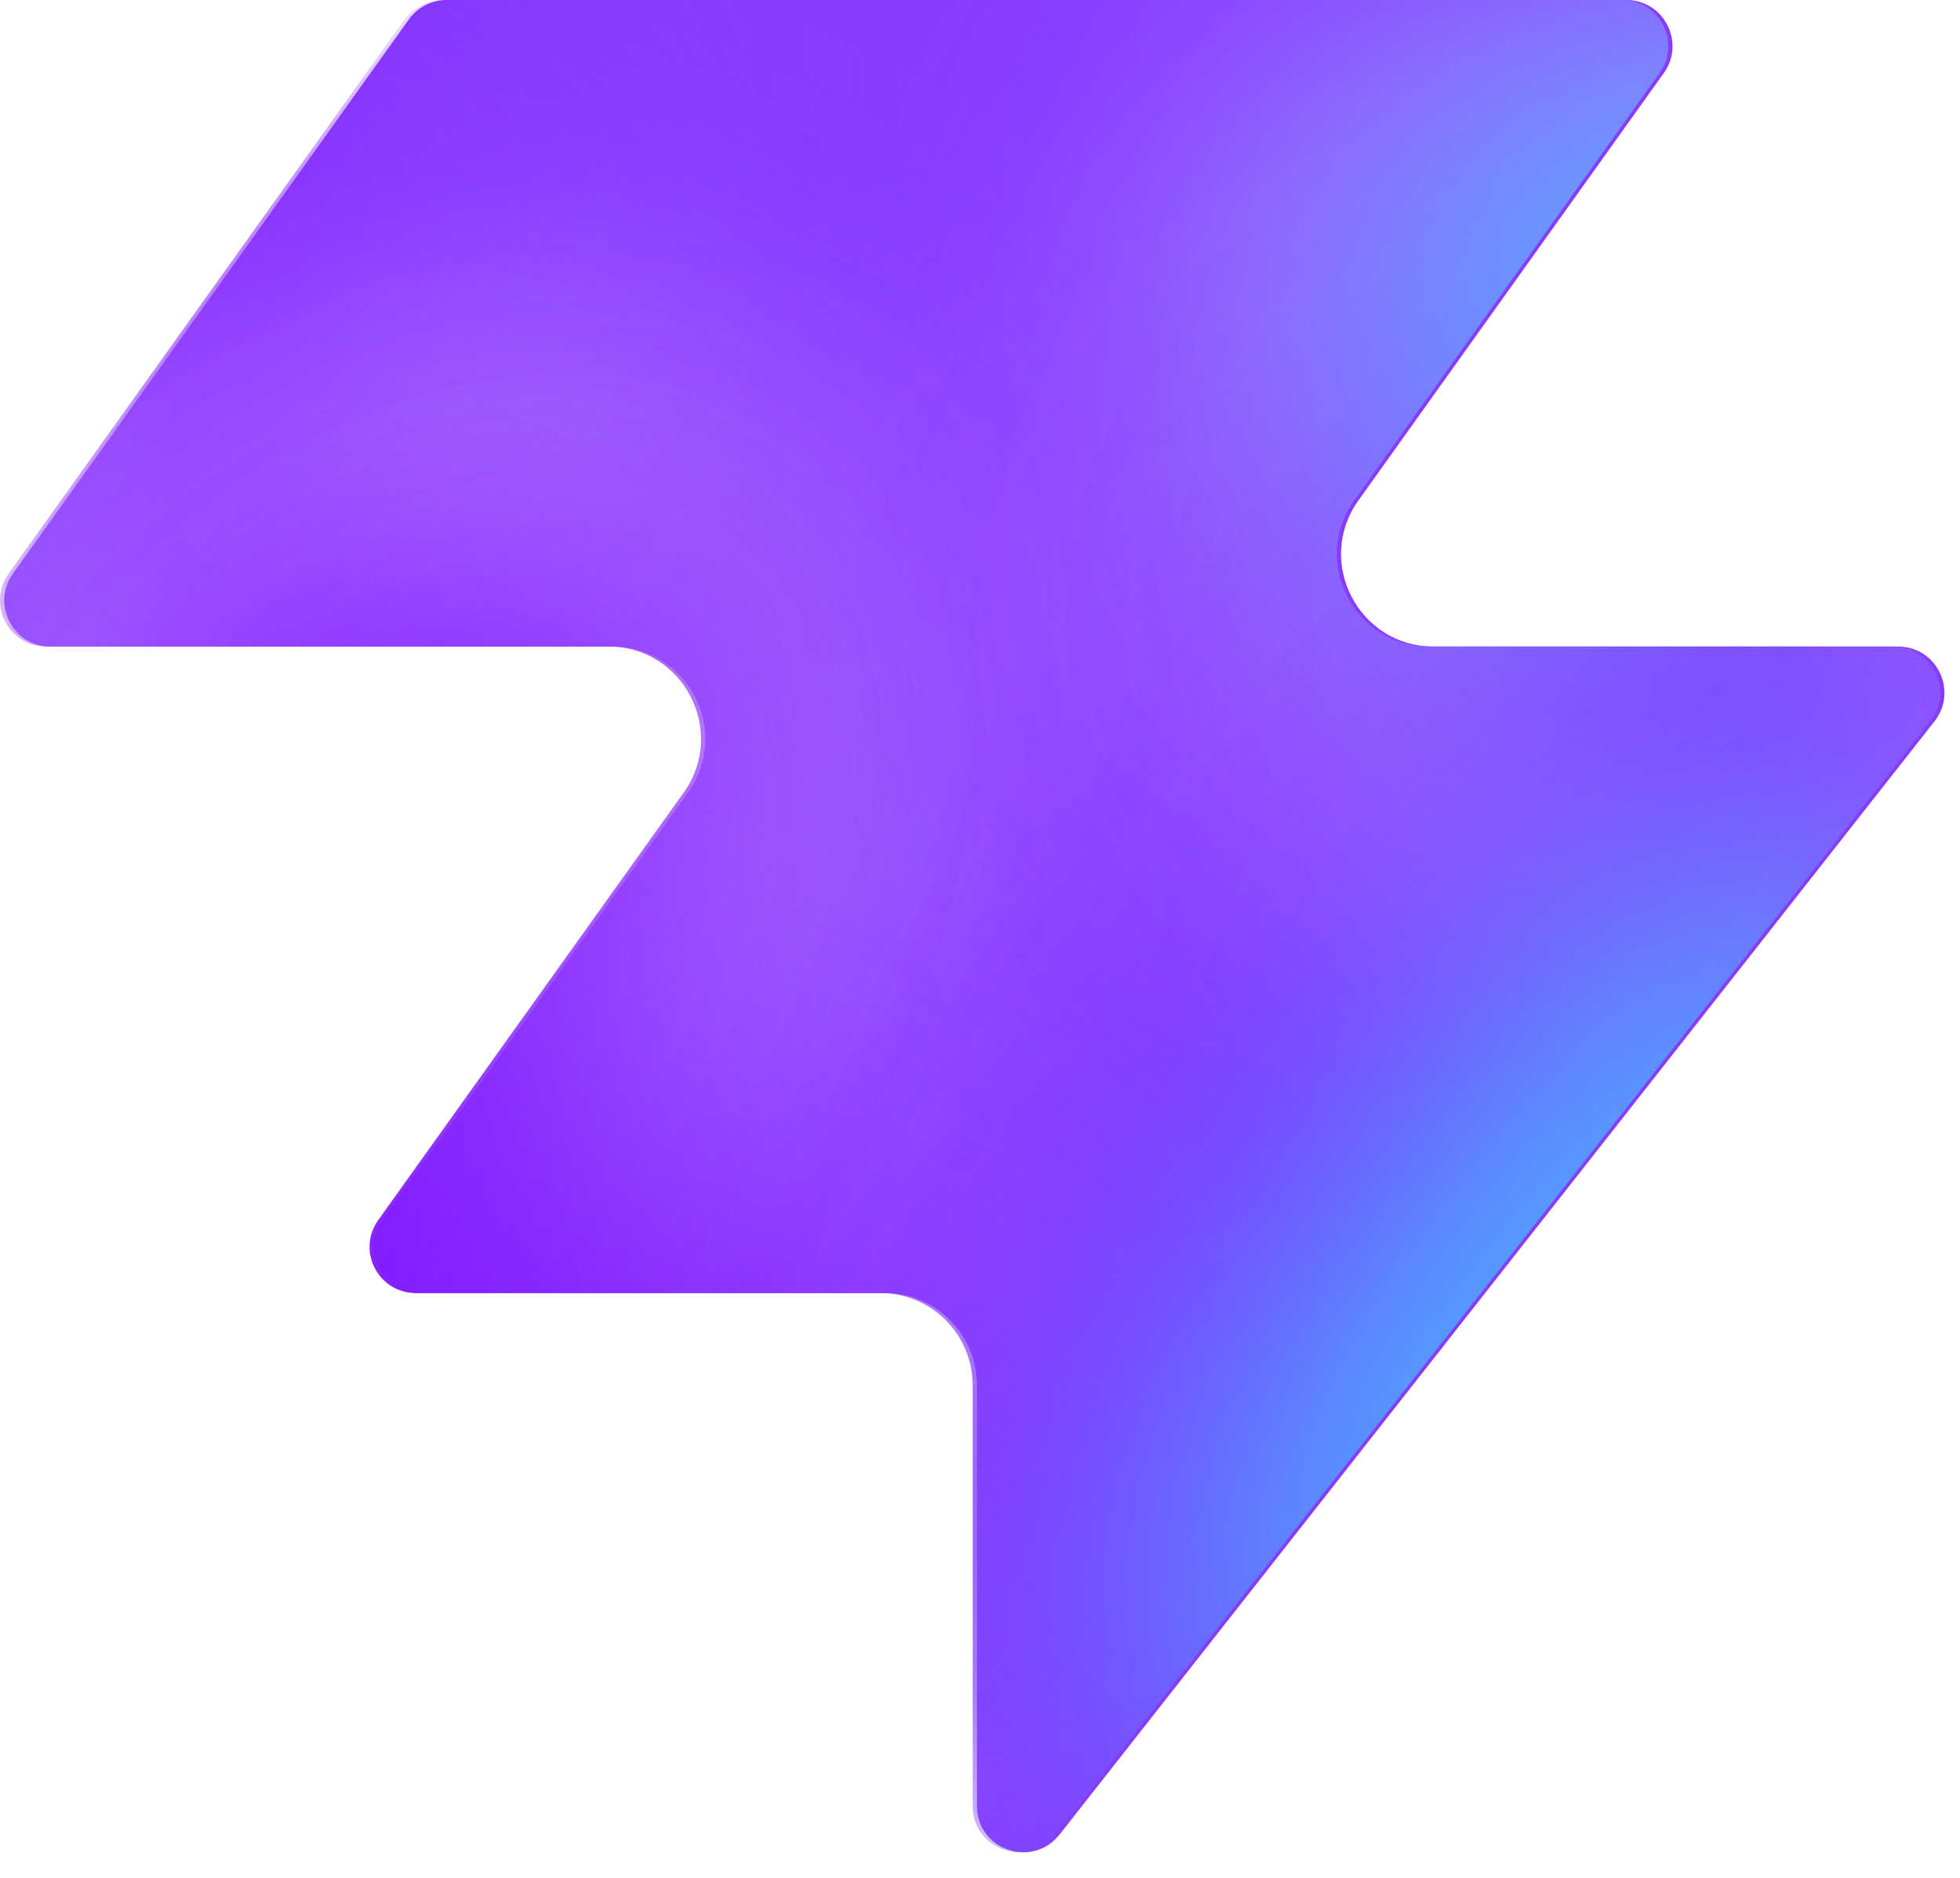
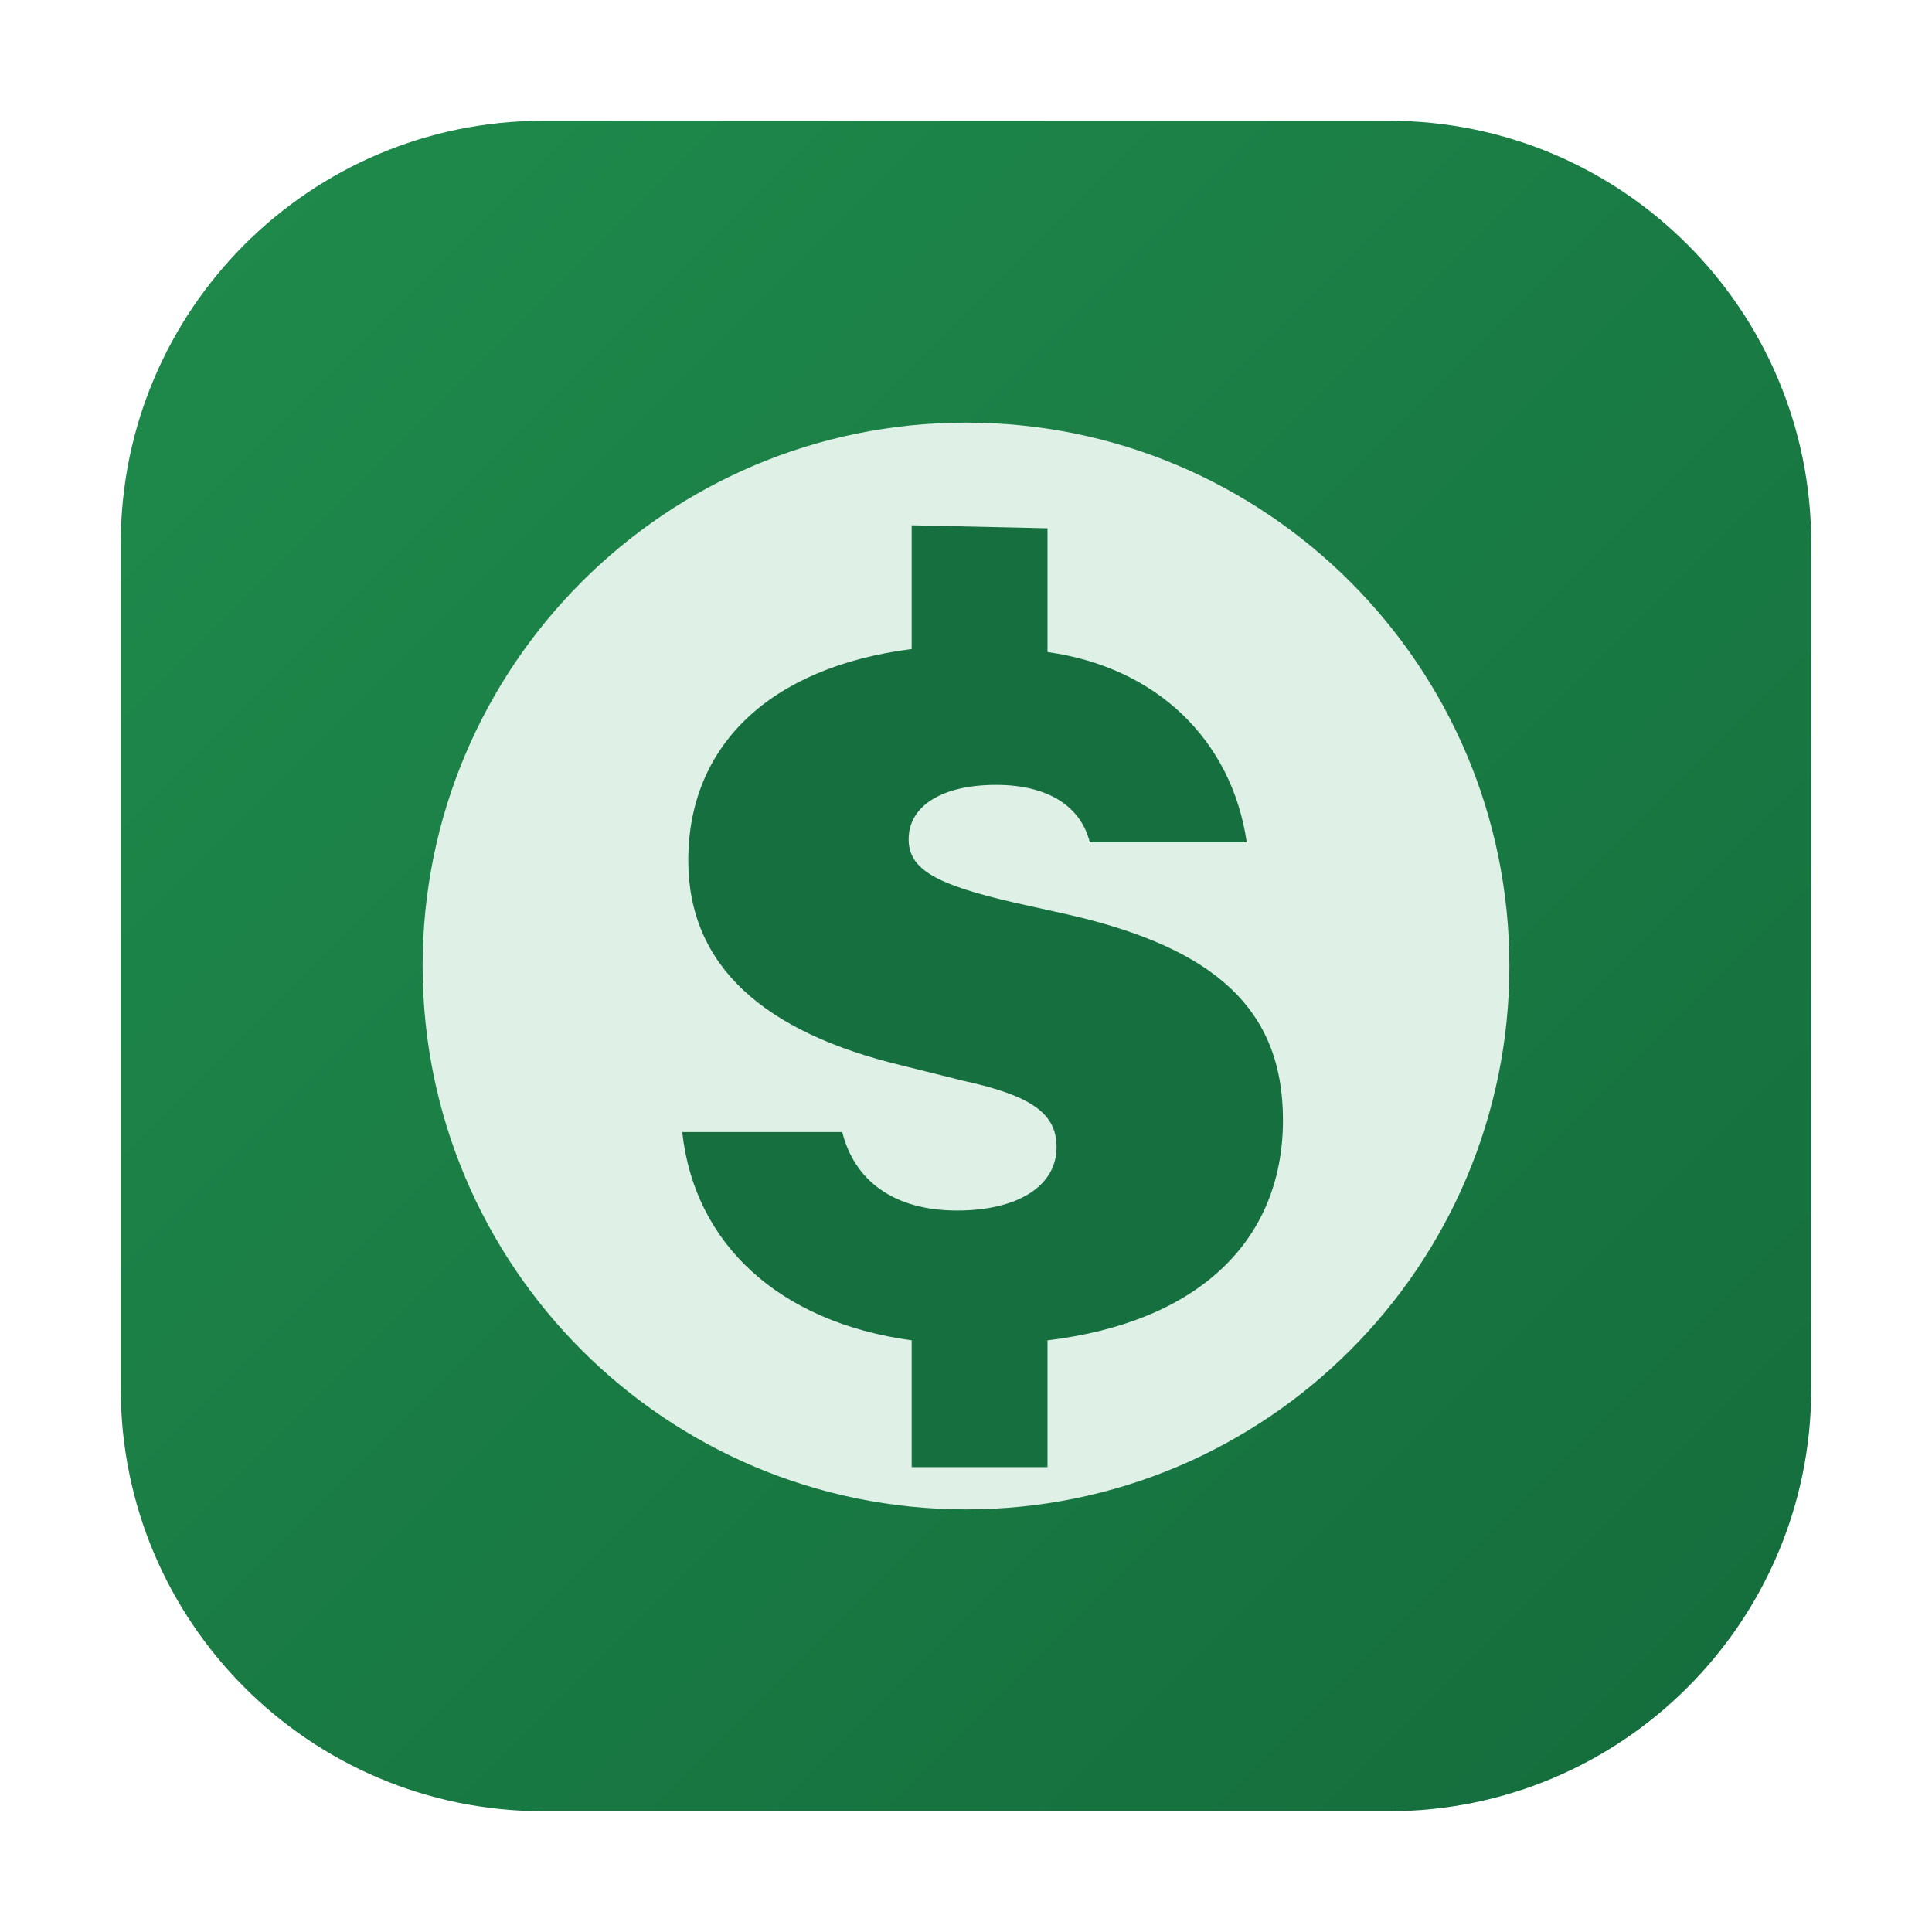
- <svg xmlns="http://www.w3.org/2000/svg" width="48" height="46" fill="none" viewBox="0 0 48 46">
-   <path fill="#863bff" d="M25.946 44.938c-.664.845-2.021.375-2.021-.698V33.937a2.26 2.26 0 0 0-2.262-2.262H10.287c-.92 0-1.456-1.04-.92-1.788l7.48-10.471c1.07-1.497 0-3.578-1.842-3.578H1.237c-.92 0-1.456-1.04-.92-1.788L10.013.474c.214-.297.556-.474.92-.474h28.894c.92 0 1.456 1.04.92 1.788l-7.48 10.471c-1.07 1.498 0 3.579 1.842 3.579h11.377c.943 0 1.473 1.088.89 1.83L25.947 44.94z" style="fill:#863bff;fill:color(display-p3 .525 .23 1);fill-opacity:1" />
-   <mask id="a" width="48" height="46" x="0" y="0" maskUnits="userSpaceOnUse" style="mask-type:alpha">
-     <path fill="#000" d="M25.842 44.938c-.664.844-2.021.375-2.021-.698V33.937a2.26 2.26 0 0 0-2.262-2.262H10.183c-.92 0-1.456-1.04-.92-1.788l7.48-10.471c1.07-1.498 0-3.579-1.842-3.579H1.133c-.92 0-1.456-1.04-.92-1.787L9.91.473c.214-.297.556-.474.92-.474h28.894c.92 0 1.456 1.04.92 1.788l-7.48 10.471c-1.07 1.498 0 3.578 1.842 3.578h11.377c.943 0 1.473 1.088.89 1.832L25.843 44.94z" style="fill:#000;fill-opacity:1" />
-   </mask>
-   <g mask="url(#a)">
-     <g filter="url(#b)">
-       <ellipse cx="5.508" cy="14.704" fill="#ede6ff" rx="5.508" ry="14.704" style="fill:#ede6ff;fill:color(display-p3 .927 .903 1);fill-opacity:1" transform="matrix(.00324 1 1 -.00324 -4.47 31.516)" />
-     </g>
-     <g filter="url(#c)">
-       <ellipse cx="10.399" cy="29.851" fill="#ede6ff" rx="10.399" ry="29.851" style="fill:#ede6ff;fill:color(display-p3 .927 .903 1);fill-opacity:1" transform="matrix(.00324 1 1 -.00324 -39.328 7.883)" />
-     </g>
-     <g filter="url(#d)">
-       <ellipse cx="5.508" cy="30.487" fill="#7e14ff" rx="5.508" ry="30.487" style="fill:#7e14ff;fill:color(display-p3 .492 .077 1);fill-opacity:1" transform="rotate(89.814 -25.913 -14.639)scale(1 -1)" />
-     </g>
-     <g filter="url(#e)">
-       <ellipse cx="5.508" cy="30.599" fill="#7e14ff" rx="5.508" ry="30.599" style="fill:#7e14ff;fill:color(display-p3 .492 .077 1);fill-opacity:1" transform="rotate(89.814 -32.644 -3.334)scale(1 -1)" />
-     </g>
-     <g filter="url(#f)">
-       <ellipse cx="5.508" cy="30.599" fill="#7e14ff" rx="5.508" ry="30.599" style="fill:#7e14ff;fill:color(display-p3 .492 .077 1);fill-opacity:1" transform="matrix(.00324 1 1 -.00324 -34.34 30.47)" />
-     </g>
-     <g filter="url(#g)">
-       <ellipse cx="14.072" cy="22.078" fill="#ede6ff" rx="14.072" ry="22.078" style="fill:#ede6ff;fill:color(display-p3 .927 .903 1);fill-opacity:1" transform="rotate(93.35 24.506 48.493)scale(-1 1)" />
-     </g>
-     <g filter="url(#h)">
-       <ellipse cx="3.47" cy="21.501" fill="#7e14ff" rx="3.47" ry="21.501" style="fill:#7e14ff;fill:color(display-p3 .492 .077 1);fill-opacity:1" transform="rotate(89.009 28.708 47.59)scale(-1 1)" />
-     </g>
-     <g filter="url(#i)">
-       <ellipse cx="3.47" cy="21.501" fill="#7e14ff" rx="3.47" ry="21.501" style="fill:#7e14ff;fill:color(display-p3 .492 .077 1);fill-opacity:1" transform="rotate(89.009 28.708 47.59)scale(-1 1)" />
-     </g>
-     <g filter="url(#j)">
-       <ellipse cx=".387" cy="8.972" fill="#7e14ff" rx="4.407" ry="29.108" style="fill:#7e14ff;fill:color(display-p3 .492 .077 1);fill-opacity:1" transform="rotate(39.51 .387 8.972)" />
-     </g>
-     <g filter="url(#k)">
-       <ellipse cx="47.523" cy="-6.092" fill="#7e14ff" rx="4.407" ry="29.108" style="fill:#7e14ff;fill:color(display-p3 .492 .077 1);fill-opacity:1" transform="rotate(37.892 47.523 -6.092)" />
-     </g>
-     <g filter="url(#l)">
-       <ellipse cx="41.412" cy="6.333" fill="#47bfff" rx="5.971" ry="9.665" style="fill:#47bfff;fill:color(display-p3 .28 .748 1);fill-opacity:1" transform="rotate(37.892 41.412 6.333)" />
-     </g>
-     <g filter="url(#m)">
-       <ellipse cx="-1.879" cy="38.332" fill="#7e14ff" rx="4.407" ry="29.108" style="fill:#7e14ff;fill:color(display-p3 .492 .077 1);fill-opacity:1" transform="rotate(37.892 -1.88 38.332)" />
-     </g>
-     <g filter="url(#n)">
-       <ellipse cx="-1.879" cy="38.332" fill="#7e14ff" rx="4.407" ry="29.108" style="fill:#7e14ff;fill:color(display-p3 .492 .077 1);fill-opacity:1" transform="rotate(37.892 -1.88 38.332)" />
-     </g>
-     <g filter="url(#o)">
-       <ellipse cx="35.651" cy="29.907" fill="#7e14ff" rx="4.407" ry="29.108" style="fill:#7e14ff;fill:color(display-p3 .492 .077 1);fill-opacity:1" transform="rotate(37.892 35.651 29.907)" />
-     </g>
-     <g filter="url(#p)">
-       <ellipse cx="38.418" cy="32.4" fill="#47bfff" rx="5.971" ry="15.297" style="fill:#47bfff;fill:color(display-p3 .28 .748 1);fill-opacity:1" transform="rotate(37.892 38.418 32.4)" />
-     </g>
-   </g>
+ <svg xmlns="http://www.w3.org/2000/svg" viewBox="0 0 64 64" width="64" height="64" role="img" aria-label="Budget App icon">
  <defs>
-     <filter id="b" width="60.045" height="41.654" x="-19.77" y="16.149" color-interpolation-filters="sRGB" filterUnits="userSpaceOnUse">
-       <feFlood flood-opacity="0" result="BackgroundImageFix" />
-       <feBlend in="SourceGraphic" in2="BackgroundImageFix" result="shape" />
-       <feGaussianBlur result="effect1_foregroundBlur_2002_17158" stdDeviation="7.659" />
-     </filter>
-     <filter id="c" width="90.34" height="51.437" x="-54.613" y="-7.533" color-interpolation-filters="sRGB" filterUnits="userSpaceOnUse">
-       <feFlood flood-opacity="0" result="BackgroundImageFix" />
-       <feBlend in="SourceGraphic" in2="BackgroundImageFix" result="shape" />
-       <feGaussianBlur result="effect1_foregroundBlur_2002_17158" stdDeviation="7.659" />
-     </filter>
-     <filter id="d" width="79.355" height="29.4" x="-49.64" y="2.03" color-interpolation-filters="sRGB" filterUnits="userSpaceOnUse">
-       <feFlood flood-opacity="0" result="BackgroundImageFix" />
-       <feBlend in="SourceGraphic" in2="BackgroundImageFix" result="shape" />
-       <feGaussianBlur result="effect1_foregroundBlur_2002_17158" stdDeviation="4.596" />
-     </filter>
-     <filter id="e" width="79.579" height="29.4" x="-45.045" y="20.029" color-interpolation-filters="sRGB" filterUnits="userSpaceOnUse">
-       <feFlood flood-opacity="0" result="BackgroundImageFix" />
-       <feBlend in="SourceGraphic" in2="BackgroundImageFix" result="shape" />
-       <feGaussianBlur result="effect1_foregroundBlur_2002_17158" stdDeviation="4.596" />
-     </filter>
-     <filter id="f" width="79.579" height="29.4" x="-43.513" y="21.178" color-interpolation-filters="sRGB" filterUnits="userSpaceOnUse">
-       <feFlood flood-opacity="0" result="BackgroundImageFix" />
-       <feBlend in="SourceGraphic" in2="BackgroundImageFix" result="shape" />
-       <feGaussianBlur result="effect1_foregroundBlur_2002_17158" stdDeviation="4.596" />
-     </filter>
-     <filter id="g" width="74.749" height="58.852" x="15.756" y="-17.901" color-interpolation-filters="sRGB" filterUnits="userSpaceOnUse">
-       <feFlood flood-opacity="0" result="BackgroundImageFix" />
-       <feBlend in="SourceGraphic" in2="BackgroundImageFix" result="shape" />
-       <feGaussianBlur result="effect1_foregroundBlur_2002_17158" stdDeviation="7.659" />
-     </filter>
-     <filter id="h" width="61.377" height="25.362" x="23.548" y="2.284" color-interpolation-filters="sRGB" filterUnits="userSpaceOnUse">
-       <feFlood flood-opacity="0" result="BackgroundImageFix" />
-       <feBlend in="SourceGraphic" in2="BackgroundImageFix" result="shape" />
-       <feGaussianBlur result="effect1_foregroundBlur_2002_17158" stdDeviation="4.596" />
-     </filter>
-     <filter id="i" width="61.377" height="25.362" x="23.548" y="2.284" color-interpolation-filters="sRGB" filterUnits="userSpaceOnUse">
-       <feFlood flood-opacity="0" result="BackgroundImageFix" />
-       <feBlend in="SourceGraphic" in2="BackgroundImageFix" result="shape" />
-       <feGaussianBlur result="effect1_foregroundBlur_2002_17158" stdDeviation="4.596" />
-     </filter>
-     <filter id="j" width="56.045" height="63.649" x="-27.636" y="-22.853" color-interpolation-filters="sRGB" filterUnits="userSpaceOnUse">
-       <feFlood flood-opacity="0" result="BackgroundImageFix" />
-       <feBlend in="SourceGraphic" in2="BackgroundImageFix" result="shape" />
-       <feGaussianBlur result="effect1_foregroundBlur_2002_17158" stdDeviation="4.596" />
-     </filter>
-     <filter id="k" width="54.814" height="64.646" x="20.116" y="-38.415" color-interpolation-filters="sRGB" filterUnits="userSpaceOnUse">
-       <feFlood flood-opacity="0" result="BackgroundImageFix" />
-       <feBlend in="SourceGraphic" in2="BackgroundImageFix" result="shape" />
-       <feGaussianBlur result="effect1_foregroundBlur_2002_17158" stdDeviation="4.596" />
-     </filter>
-     <filter id="l" width="33.541" height="35.313" x="24.641" y="-11.323" color-interpolation-filters="sRGB" filterUnits="userSpaceOnUse">
-       <feFlood flood-opacity="0" result="BackgroundImageFix" />
-       <feBlend in="SourceGraphic" in2="BackgroundImageFix" result="shape" />
-       <feGaussianBlur result="effect1_foregroundBlur_2002_17158" stdDeviation="4.596" />
-     </filter>
-     <filter id="m" width="54.814" height="64.646" x="-29.286" y="6.009" color-interpolation-filters="sRGB" filterUnits="userSpaceOnUse">
-       <feFlood flood-opacity="0" result="BackgroundImageFix" />
-       <feBlend in="SourceGraphic" in2="BackgroundImageFix" result="shape" />
-       <feGaussianBlur result="effect1_foregroundBlur_2002_17158" stdDeviation="4.596" />
-     </filter>
-     <filter id="n" width="54.814" height="64.646" x="-29.286" y="6.009" color-interpolation-filters="sRGB" filterUnits="userSpaceOnUse">
-       <feFlood flood-opacity="0" result="BackgroundImageFix" />
-       <feBlend in="SourceGraphic" in2="BackgroundImageFix" result="shape" />
-       <feGaussianBlur result="effect1_foregroundBlur_2002_17158" stdDeviation="4.596" />
-     </filter>
-     <filter id="o" width="54.814" height="64.646" x="8.244" y="-2.416" color-interpolation-filters="sRGB" filterUnits="userSpaceOnUse">
-       <feFlood flood-opacity="0" result="BackgroundImageFix" />
-       <feBlend in="SourceGraphic" in2="BackgroundImageFix" result="shape" />
-       <feGaussianBlur result="effect1_foregroundBlur_2002_17158" stdDeviation="4.596" />
-     </filter>
-     <filter id="p" width="39.409" height="43.623" x="18.713" y="10.588" color-interpolation-filters="sRGB" filterUnits="userSpaceOnUse">
-       <feFlood flood-opacity="0" result="BackgroundImageFix" />
-       <feBlend in="SourceGraphic" in2="BackgroundImageFix" result="shape" />
-       <feGaussianBlur result="effect1_foregroundBlur_2002_17158" stdDeviation="4.596" />
-     </filter>
+     <linearGradient id="bg" x1="0" y1="0" x2="1" y2="1">
+       <stop offset="0%" stop-color="#1f8b4c" />
+       <stop offset="100%" stop-color="#146c3c" />
+     </linearGradient>
  </defs>
+   <rect x="4" y="4" width="56" height="56" rx="14" fill="url(#bg)" />
+   <circle cx="32" cy="32" r="18" fill="#e9f7ef" opacity="0.95" />
+   <path d="M34.7 17.5v4.1c3.6.5 6.1 2.9 6.6 6.3h-5.2c-.3-1.2-1.4-1.9-3.1-1.9-1.8 0-2.9.7-2.9 1.8 0 1 .9 1.5 3.5 2.1l1.8.4c4.8 1.1 7.1 3.1 7.1 6.8 0 4-2.8 6.7-7.8 7.3v4.2h-4.5v-4.2c-4.4-.6-7.2-3.2-7.6-6.9h5.3c.4 1.6 1.7 2.6 3.8 2.6 2 0 3.3-.8 3.3-2.1 0-1.1-.8-1.7-3.1-2.2l-2-.5c-4.6-1.1-7.1-3.3-7.1-6.8 0-3.8 2.7-6.4 7.4-7v-4.1z" fill="#156f3f" />
</svg>
